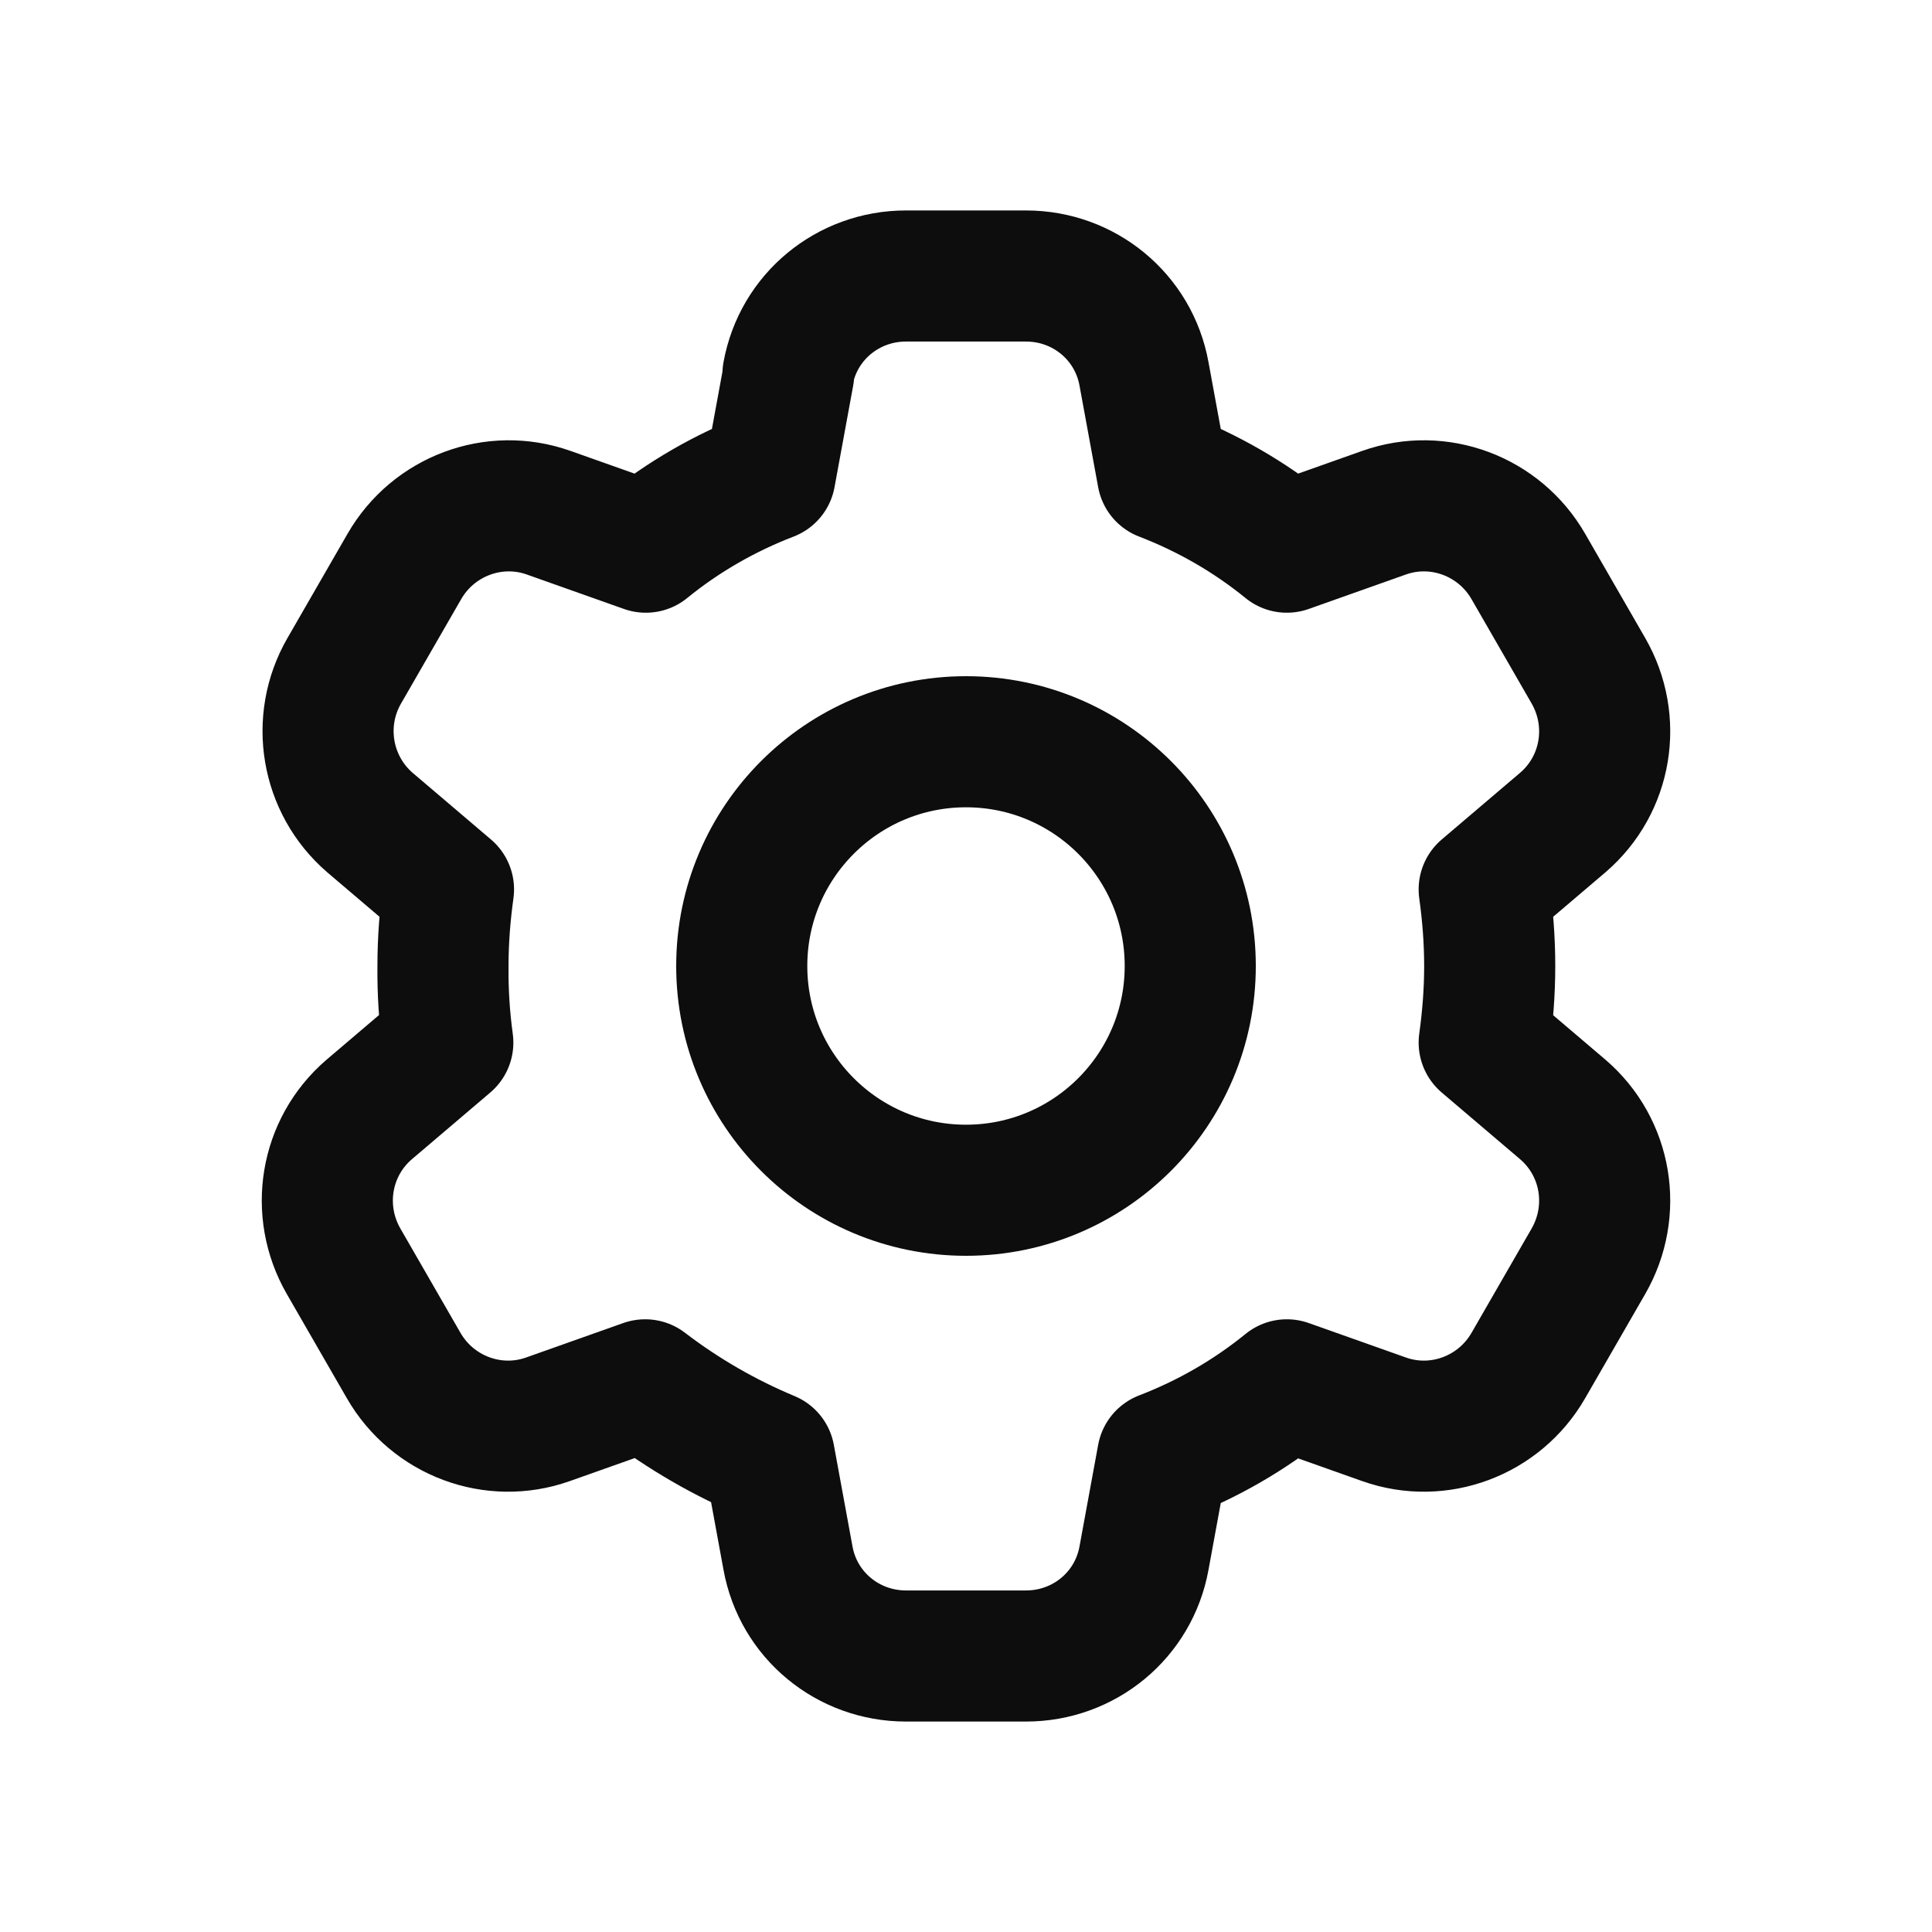
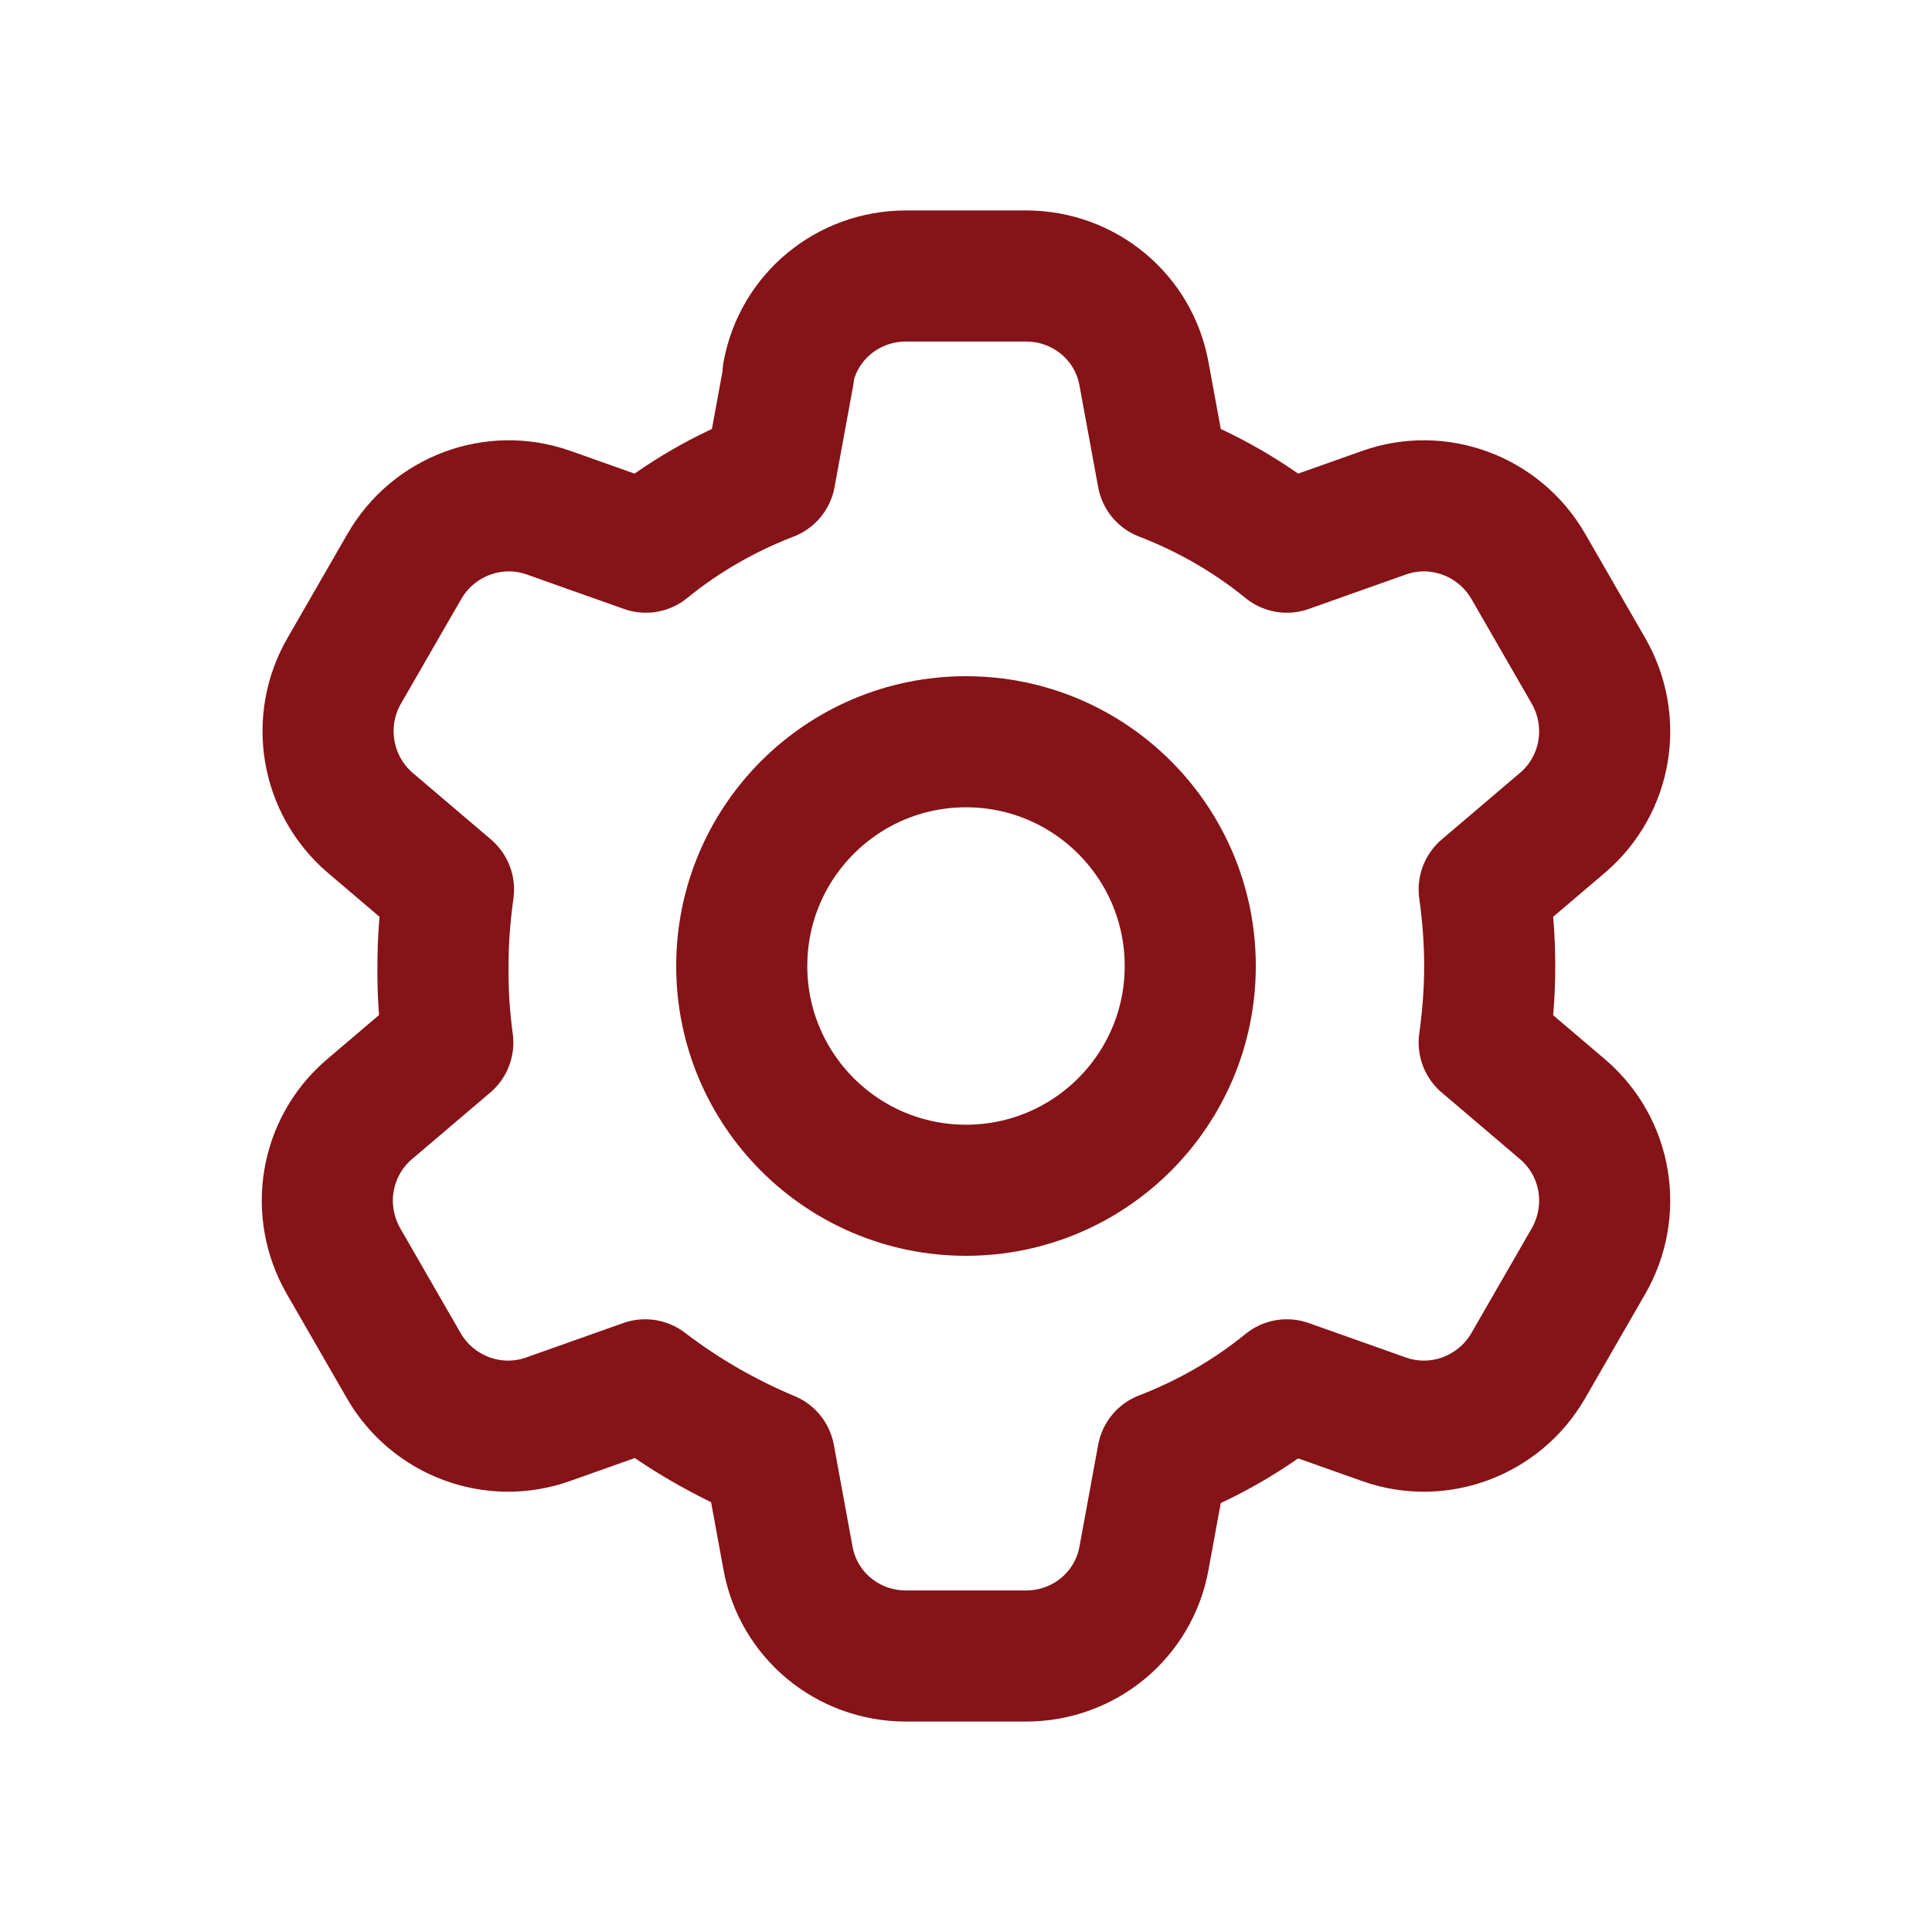
<svg xmlns="http://www.w3.org/2000/svg" width="28" height="28" viewBox="0 0 28 28" fill="none">
  <g transform="translate(0 2)">
-     <path d="M11.42 3.42c.15-.83.87-1.42 1.71-1.42h1.74c.84 0 1.56.59 1.71 1.42l.27 1.47c.65.25 1.26.6 1.8 1.04l1.41-.5c.79-.28 1.67.05 2.09.78l.87 1.51c.42.73.27 1.65-.37 2.2l-1.14.97c.05.36.08.73.08 1.11s-.03.75-.08 1.11l1.14.97c.64.55.79 1.47.37 2.2l-.87 1.51c-.42.73-1.3 1.06-2.09.78l-1.41-.5c-.54.44-1.15.79-1.8 1.04l-.27 1.47c-.15.83-.87 1.42-1.71 1.42h-1.74c-.84 0-1.56-.59-1.71-1.42l-.27-1.47a8.1 8.1 0 0 1-1.8-1.04l-1.41.5c-.79.28-1.67-.05-2.09-.78l-.87-1.51c-.42-.73-.27-1.65.37-2.2l1.14-.97A7.6 7.6 0 0 1 6.42 12c0-.38.03-.75.08-1.11l-1.14-.97a1.75 1.75 0 0 1-.37-2.2l.87-1.51c.42-.73 1.3-1.06 2.09-.78l1.41.5c.54-.44 1.15-.79 1.8-1.04l.27-1.47Z" stroke="#0D0D0D" stroke-width="1.9" stroke-linecap="round" stroke-linejoin="round" />
-     <circle cx="14" cy="12" r="3.25" stroke="#0D0D0D" stroke-width="1.9" />
+     <path d="M11.42 3.42c.15-.83.87-1.42 1.71-1.42h1.74c.84 0 1.56.59 1.71 1.42l.27 1.47c.65.25 1.26.6 1.8 1.04l1.41-.5c.79-.28 1.67.05 2.09.78l.87 1.51c.42.73.27 1.65-.37 2.2l-1.14.97c.05.36.08.73.08 1.11s-.03.75-.08 1.11l1.14.97c.64.55.79 1.47.37 2.2l-.87 1.51c-.42.73-1.3 1.06-2.09.78l-1.41-.5c-.54.44-1.15.79-1.8 1.04l-.27 1.47c-.15.83-.87 1.42-1.71 1.42h-1.74c-.84 0-1.56-.59-1.71-1.42l-.27-1.47a8.1 8.1 0 0 1-1.8-1.04l-1.41.5c-.79.28-1.67-.05-2.09-.78l-.87-1.51c-.42-.73-.27-1.65.37-2.2l1.14-.97A7.6 7.6 0 0 1 6.42 12c0-.38.03-.75.08-1.11l-1.14-.97a1.75 1.75 0 0 1-.37-2.2l.87-1.51c.42-.73 1.3-1.06 2.09-.78l1.41.5c.54-.44 1.15-.79 1.8-1.04l.27-1.47Z" stroke="#851317" stroke-width="1.9" stroke-linecap="round" stroke-linejoin="round" />
+     <circle cx="14" cy="12" r="3.25" stroke="#851317" stroke-width="1.9" />
  </g>
</svg>
